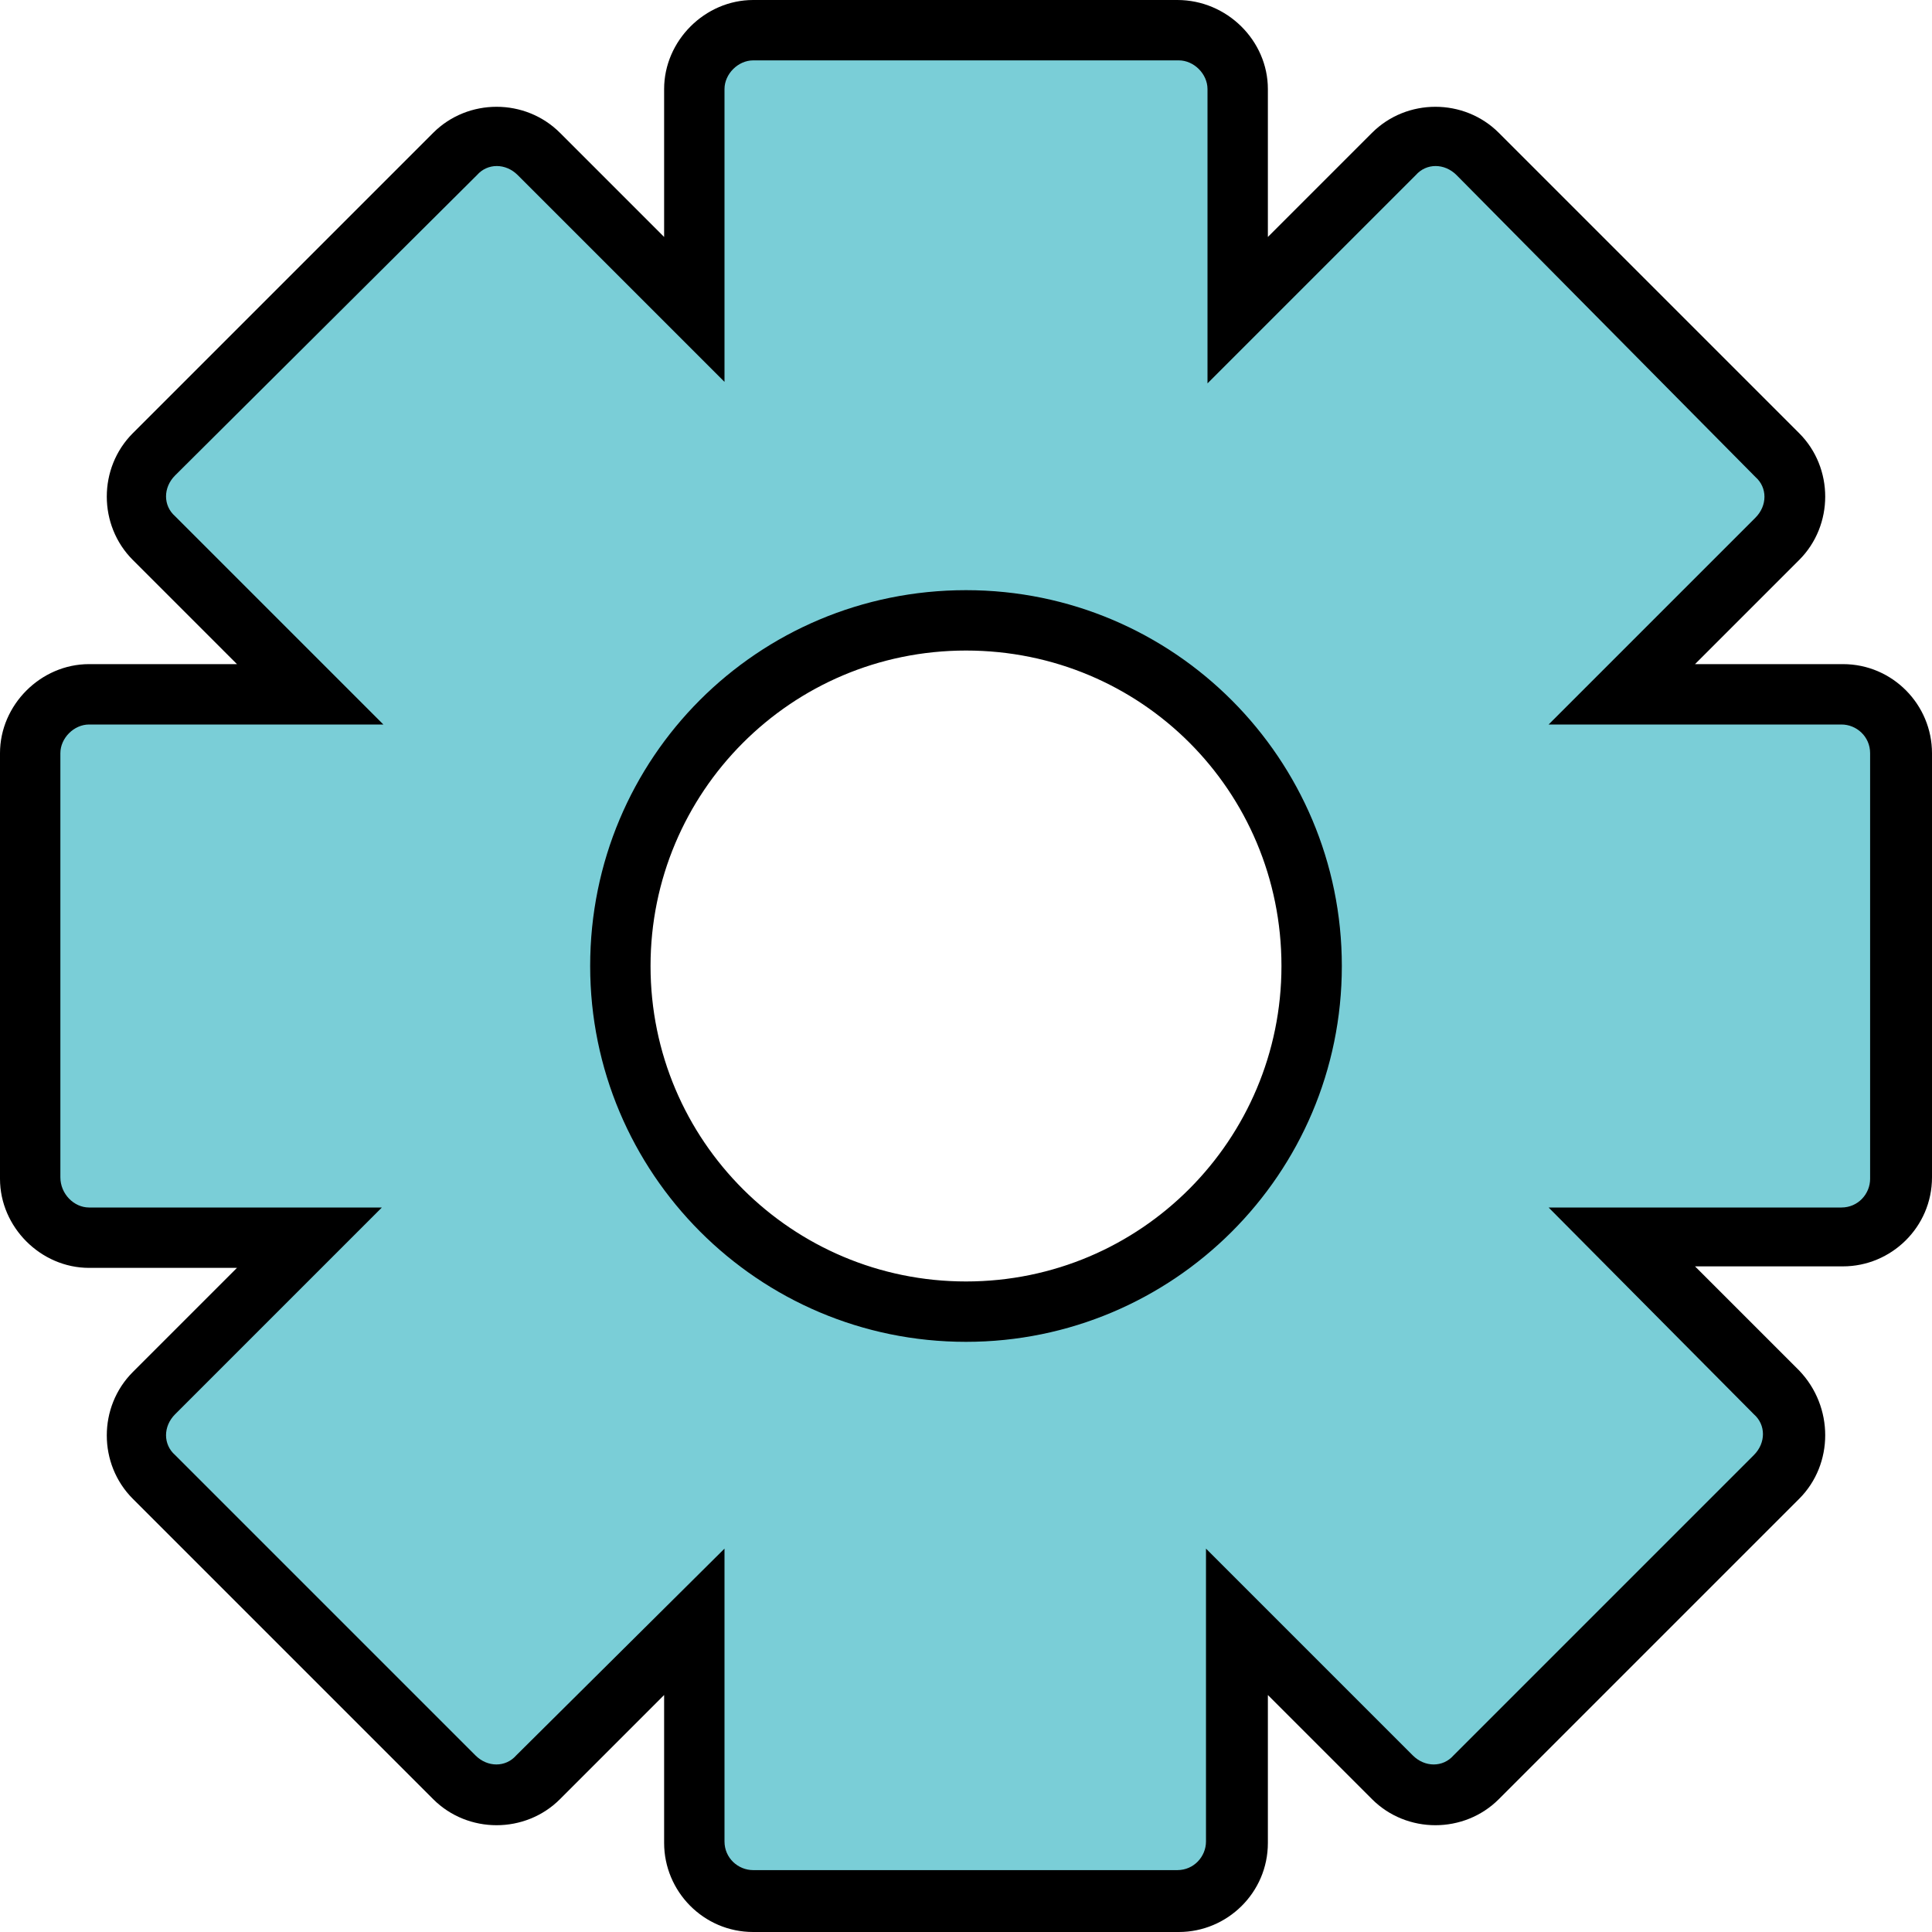
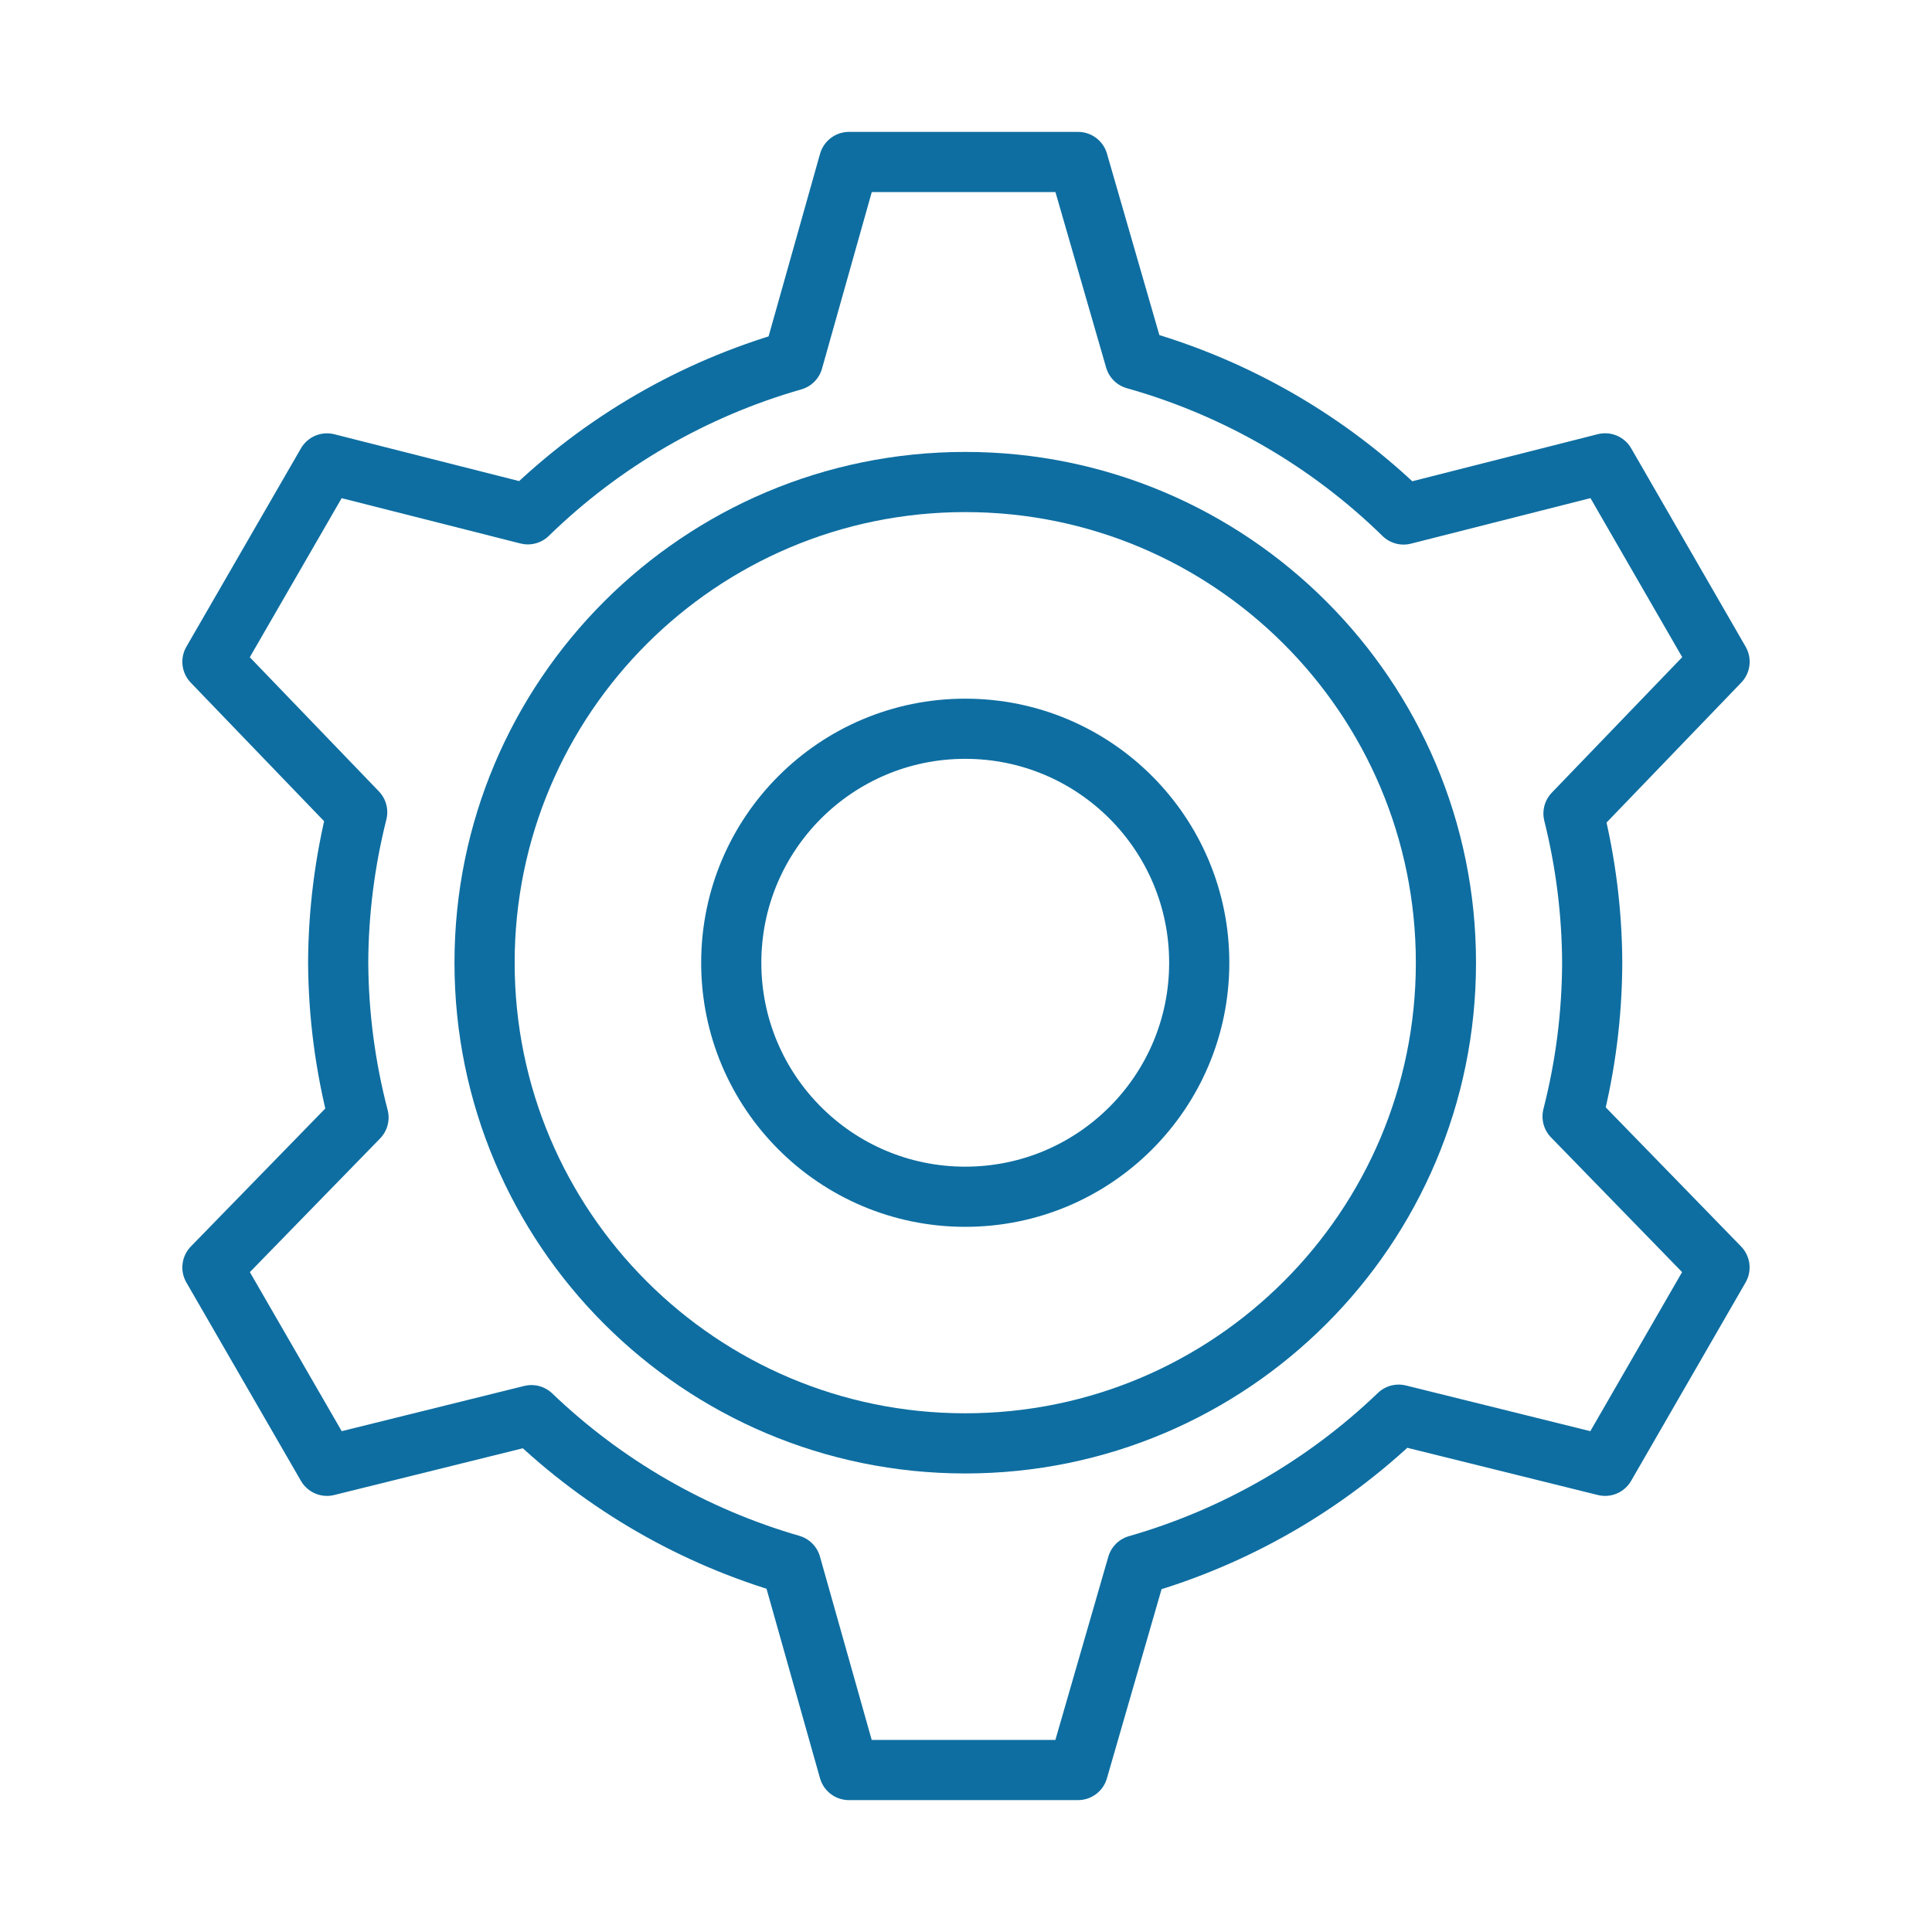
- <svg xmlns="http://www.w3.org/2000/svg" id="Layer_1" style="enable-background:new 0 0 128 128;" version="1.1" viewBox="0 0 128 128" xml:space="preserve">
-   <style type="text/css">
- 	.st0{fill-rule:evenodd;clip-rule:evenodd;}
- 	.st1{fill-rule:evenodd;clip-rule:evenodd;fill:#7ACED7;}
- </style>
-   <g id="XMLID_6_">
-     <path class="st0" d="M119.2,99.3l-19.9,19.9c-2.3,2.3-6.1,2.3-8.4,0l-6.9-6.9v9.8c0,3.3-2.7,5.9-5.9,5.9H49.9   c-3.3,0-5.9-2.7-5.9-5.9v-9.8l-6.9,6.9c-2.3,2.3-6.1,2.3-8.4,0L8.8,99.3c-2.3-2.3-2.3-6.1,0-8.4l6.9-6.9H5.9C2.7,84,0,81.3,0,78.1   V49.9C0,46.7,2.7,44,5.9,44h9.8l-6.9-6.9c-2.3-2.3-2.3-6.1,0-8.4L28.7,8.8c2.3-2.3,6.1-2.3,8.4,0l6.9,6.9V5.9C44,2.7,46.7,0,49.9,0   h28.1C81.3,0,84,2.7,84,5.9v9.8l6.9-6.9c2.3-2.3,6.1-2.3,8.4,0l19.9,19.9c2.3,2.3,2.3,6.1,0,8.4l-6.9,6.9h9.8   c3.3,0,5.9,2.7,5.9,5.9v28.1c0,3.3-2.7,5.9-5.9,5.9h-9.8l6.9,6.9C121.5,93.2,121.5,97,119.2,99.3L119.2,99.3z M64,43.1   c-11.6,0-20.9,9.4-20.9,20.9c0,11.6,9.4,20.9,20.9,20.9c11.6,0,20.9-9.4,20.9-20.9C84.9,52.4,75.6,43.1,64,43.1z" id="XMLID_10_" />
-     <path class="st1" d="M64,39.1c13.8,0,24.9,11.2,24.9,24.9c0,13.8-11.2,24.9-24.9,24.9c-13.8,0-24.9-11.2-24.9-24.9   C39.1,50.2,50.2,39.1,64,39.1L64,39.1z M96.5,11.6c-0.8-0.8-2-0.8-2.7,0L80,25.4V5.9C80,4.9,79.1,4,78.1,4H49.9   C48.9,4,48,4.9,48,5.9v19.4L34.3,11.6c-0.8-0.8-2-0.8-2.7,0L11.6,31.5c-0.8,0.8-0.8,2,0,2.7L25.4,48H5.9C4.9,48,4,48.9,4,49.9v28.1   C4,79.1,4.9,80,5.9,80h19.4L11.6,93.7c-0.8,0.8-0.8,2,0,2.7l19.9,19.9c0.8,0.8,2,0.8,2.7,0L48,102.6v19.4c0,1.1,0.9,1.9,1.9,1.9   h28.1c1.1,0,1.9-0.9,1.9-1.9v-19.4l13.7,13.7c0.8,0.8,2,0.8,2.7,0l19.9-19.9c0.8-0.8,0.8-2,0-2.7L102.6,80h19.4   c1.1,0,1.9-0.9,1.9-1.9V49.9c0-1.1-0.9-1.9-1.9-1.9h-19.4l13.7-13.7c0.8-0.8,0.8-2,0-2.7L96.5,11.6z" id="XMLID_7_" />
+ <svg xmlns="http://www.w3.org/2000/svg" height="32" id="svg4152" version="1.1" viewBox="0 0 32 32" width="32">
+   <defs id="defs4154" />
+   <g id="layer1">
+     <g id="g5378" transform="matrix(0.9965717,0,0,0.9965717,-236.3205,0.0548529)">
+       <path d="m 251.244,2.637 -0.93,3.299 a 10.421,10.421 0 0 0 -4.408,2.557 l -3.338,-0.846 -1.904,3.297 2.406,2.5 a 10.421,10.421 0 0 0 -0.316,2.502 10.421,10.421 0 0 0 0.338,2.572 l -2.428,2.492 1.904,3.297 3.398,-0.842 a 10.421,10.421 0 0 0 4.314,2.486 l 0.963,3.412 3.807,0 0.984,-3.406 a 10.421,10.421 0 0 0 4.346,-2.5 l 3.43,0.85 1.902,-3.297 L 263.27,18.5 a 10.421,10.421 0 0 0 0.326,-2.555 10.421,10.421 0 0 0 -0.311,-2.479 l 2.428,-2.523 -1.902,-3.297 -3.35,0.85 a 10.421,10.421 0 0 0 -4.463,-2.58 l -0.947,-3.279 -3.807,0 z m 1.932,9.42 a 3.888,3.888 0 0 1 3.889,3.889 3.888,3.888 0 0 1 -3.889,3.889 3.888,3.888 0 0 1 -3.889,-3.889 3.888,3.888 0 0 1 3.889,-3.889 z" id="circle4845" style="opacity:1;fill:none;fill-opacity:1;stroke:#0e6ea1;stroke-width:1;stroke-linecap:round;stroke-linejoin:round;stroke-miterlimit:4;stroke-dasharray:none;stroke-opacity:1" />
+       <path d="m 253.176,7.956 c -4.412,3.08e-5 -7.989,3.577 -7.989,7.989 4e-5,4.412 3.577,7.989 7.989,7.989 4.412,1.08e-4 7.989,-3.577 7.989,-7.989 -3e-5,-4.412 -3.577,-7.989 -7.989,-7.989 z" id="path4891" style="opacity:1;fill:none;fill-opacity:1;stroke:#0e6ea1;stroke-width:1;stroke-linecap:round;stroke-linejoin:round;stroke-miterlimit:4;stroke-dasharray:none;stroke-opacity:1" />
+     </g>
  </g>
</svg>
